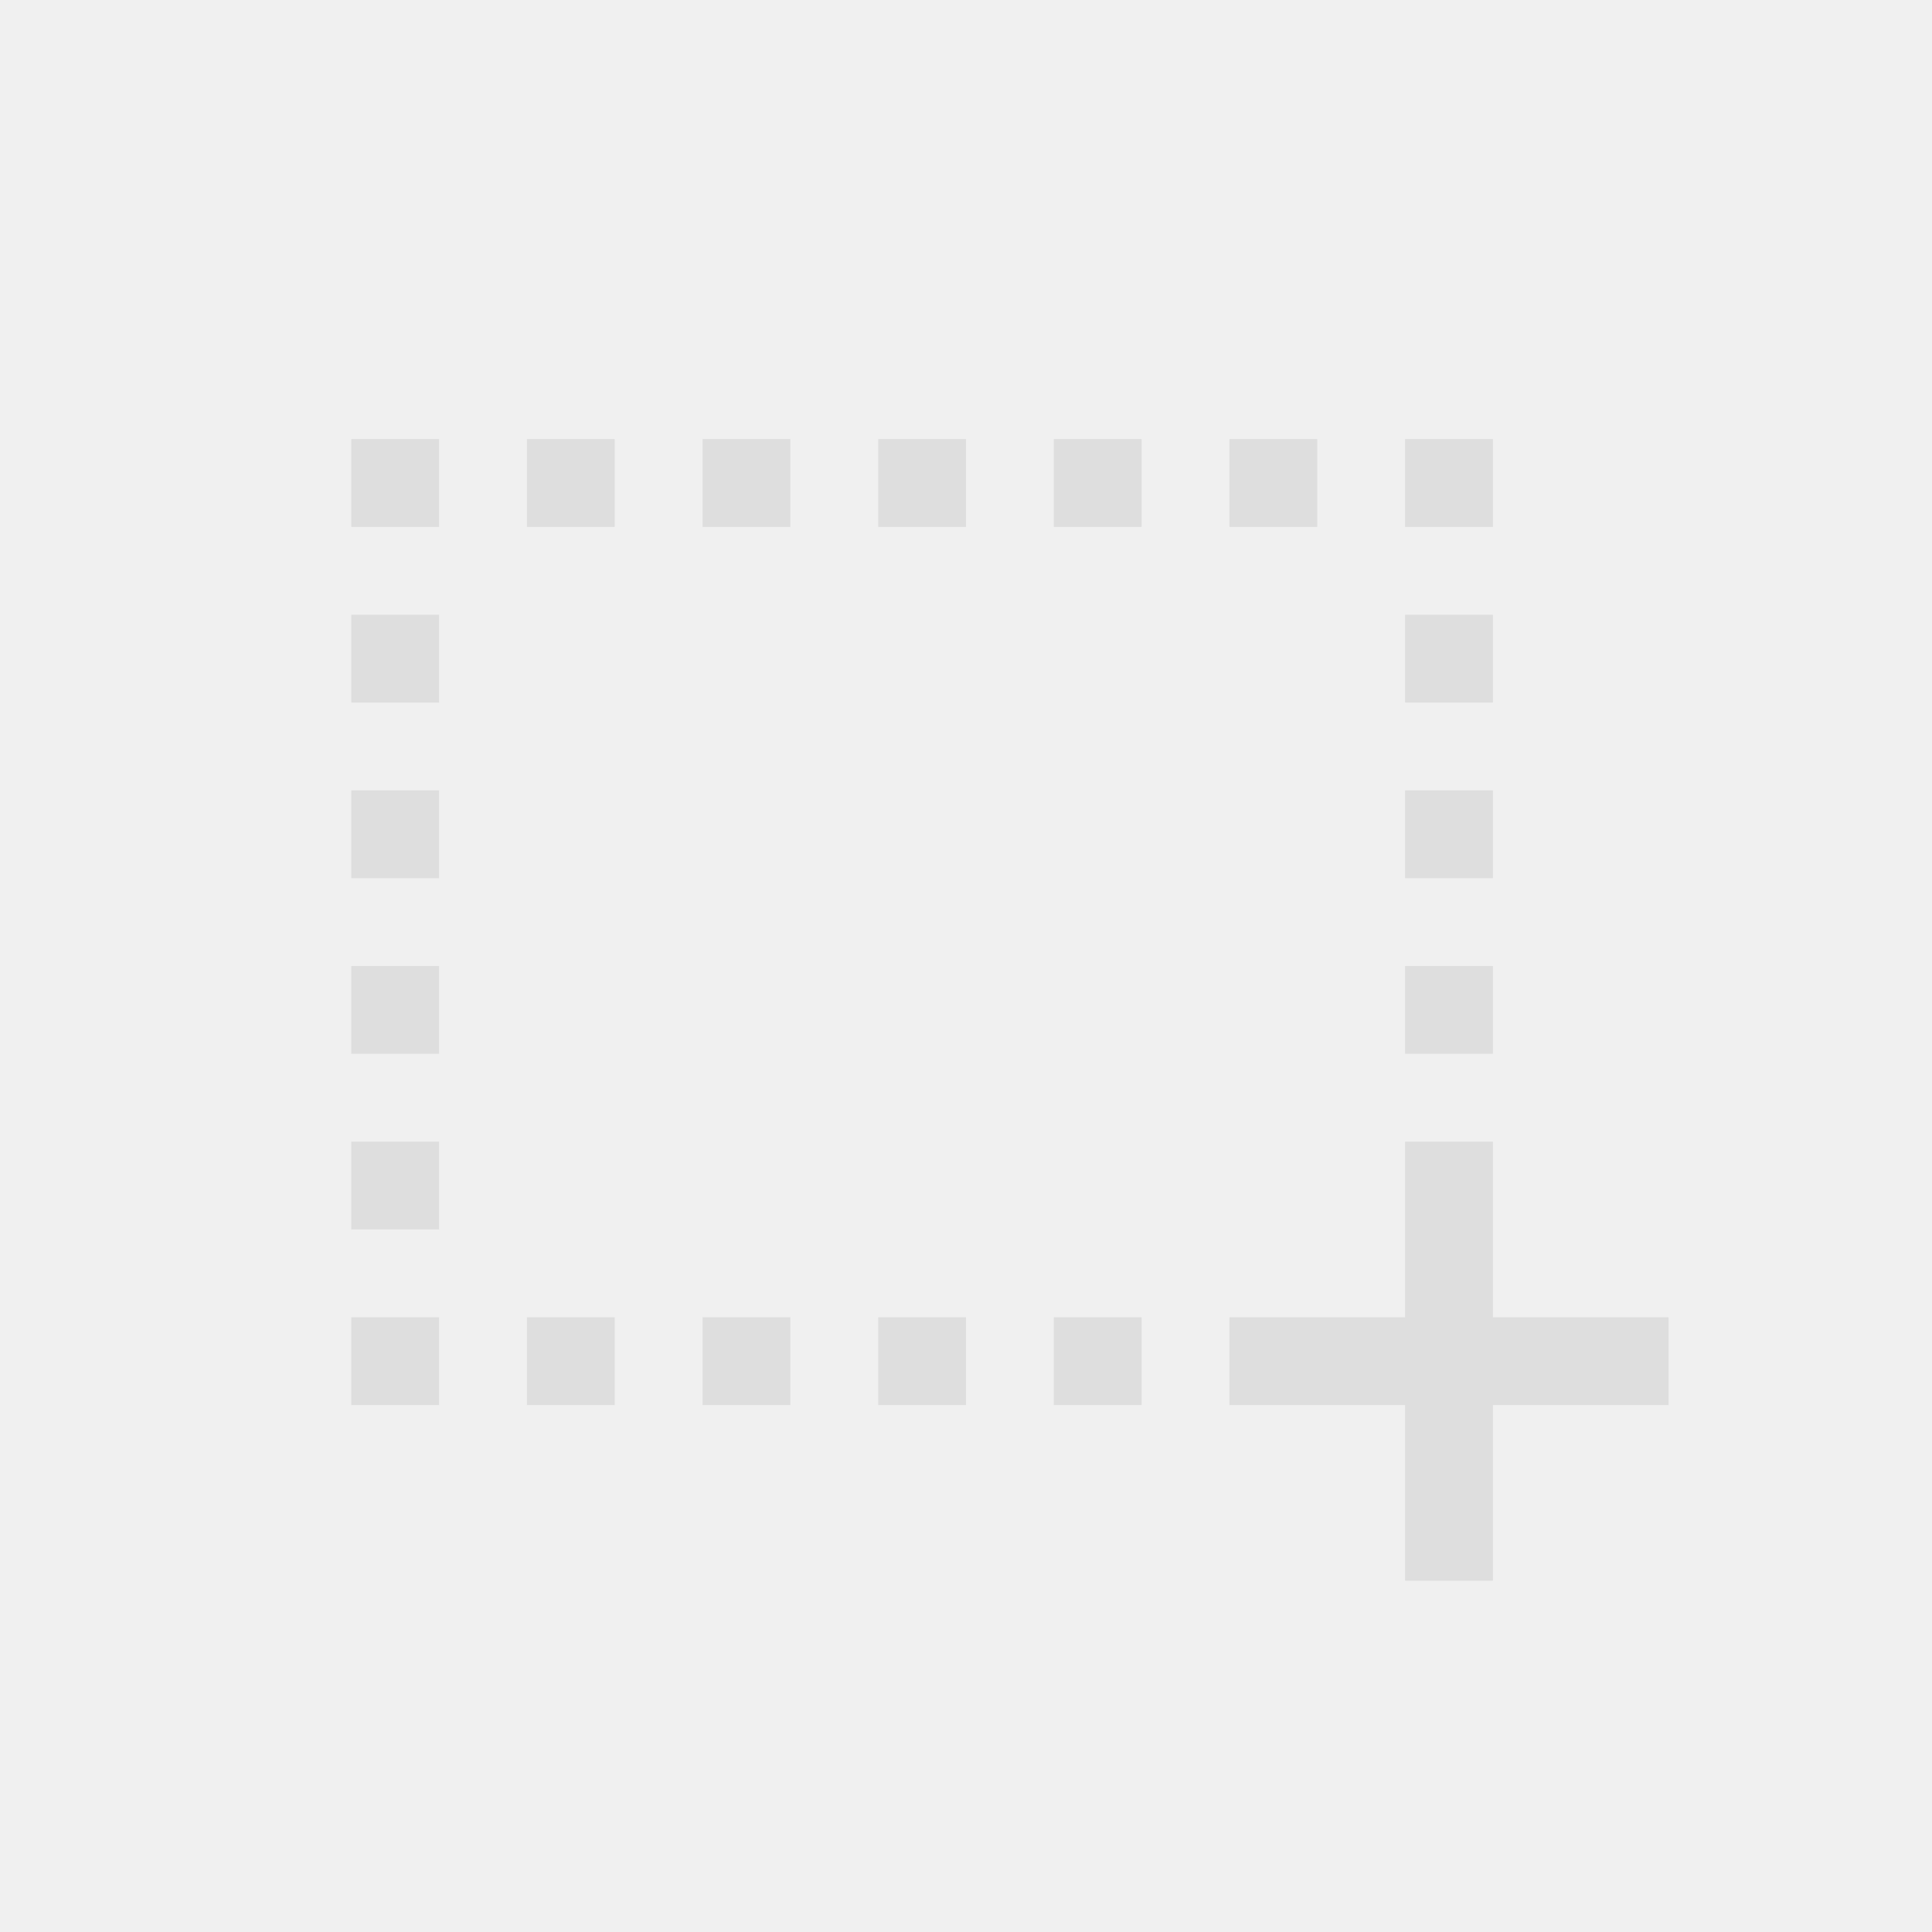
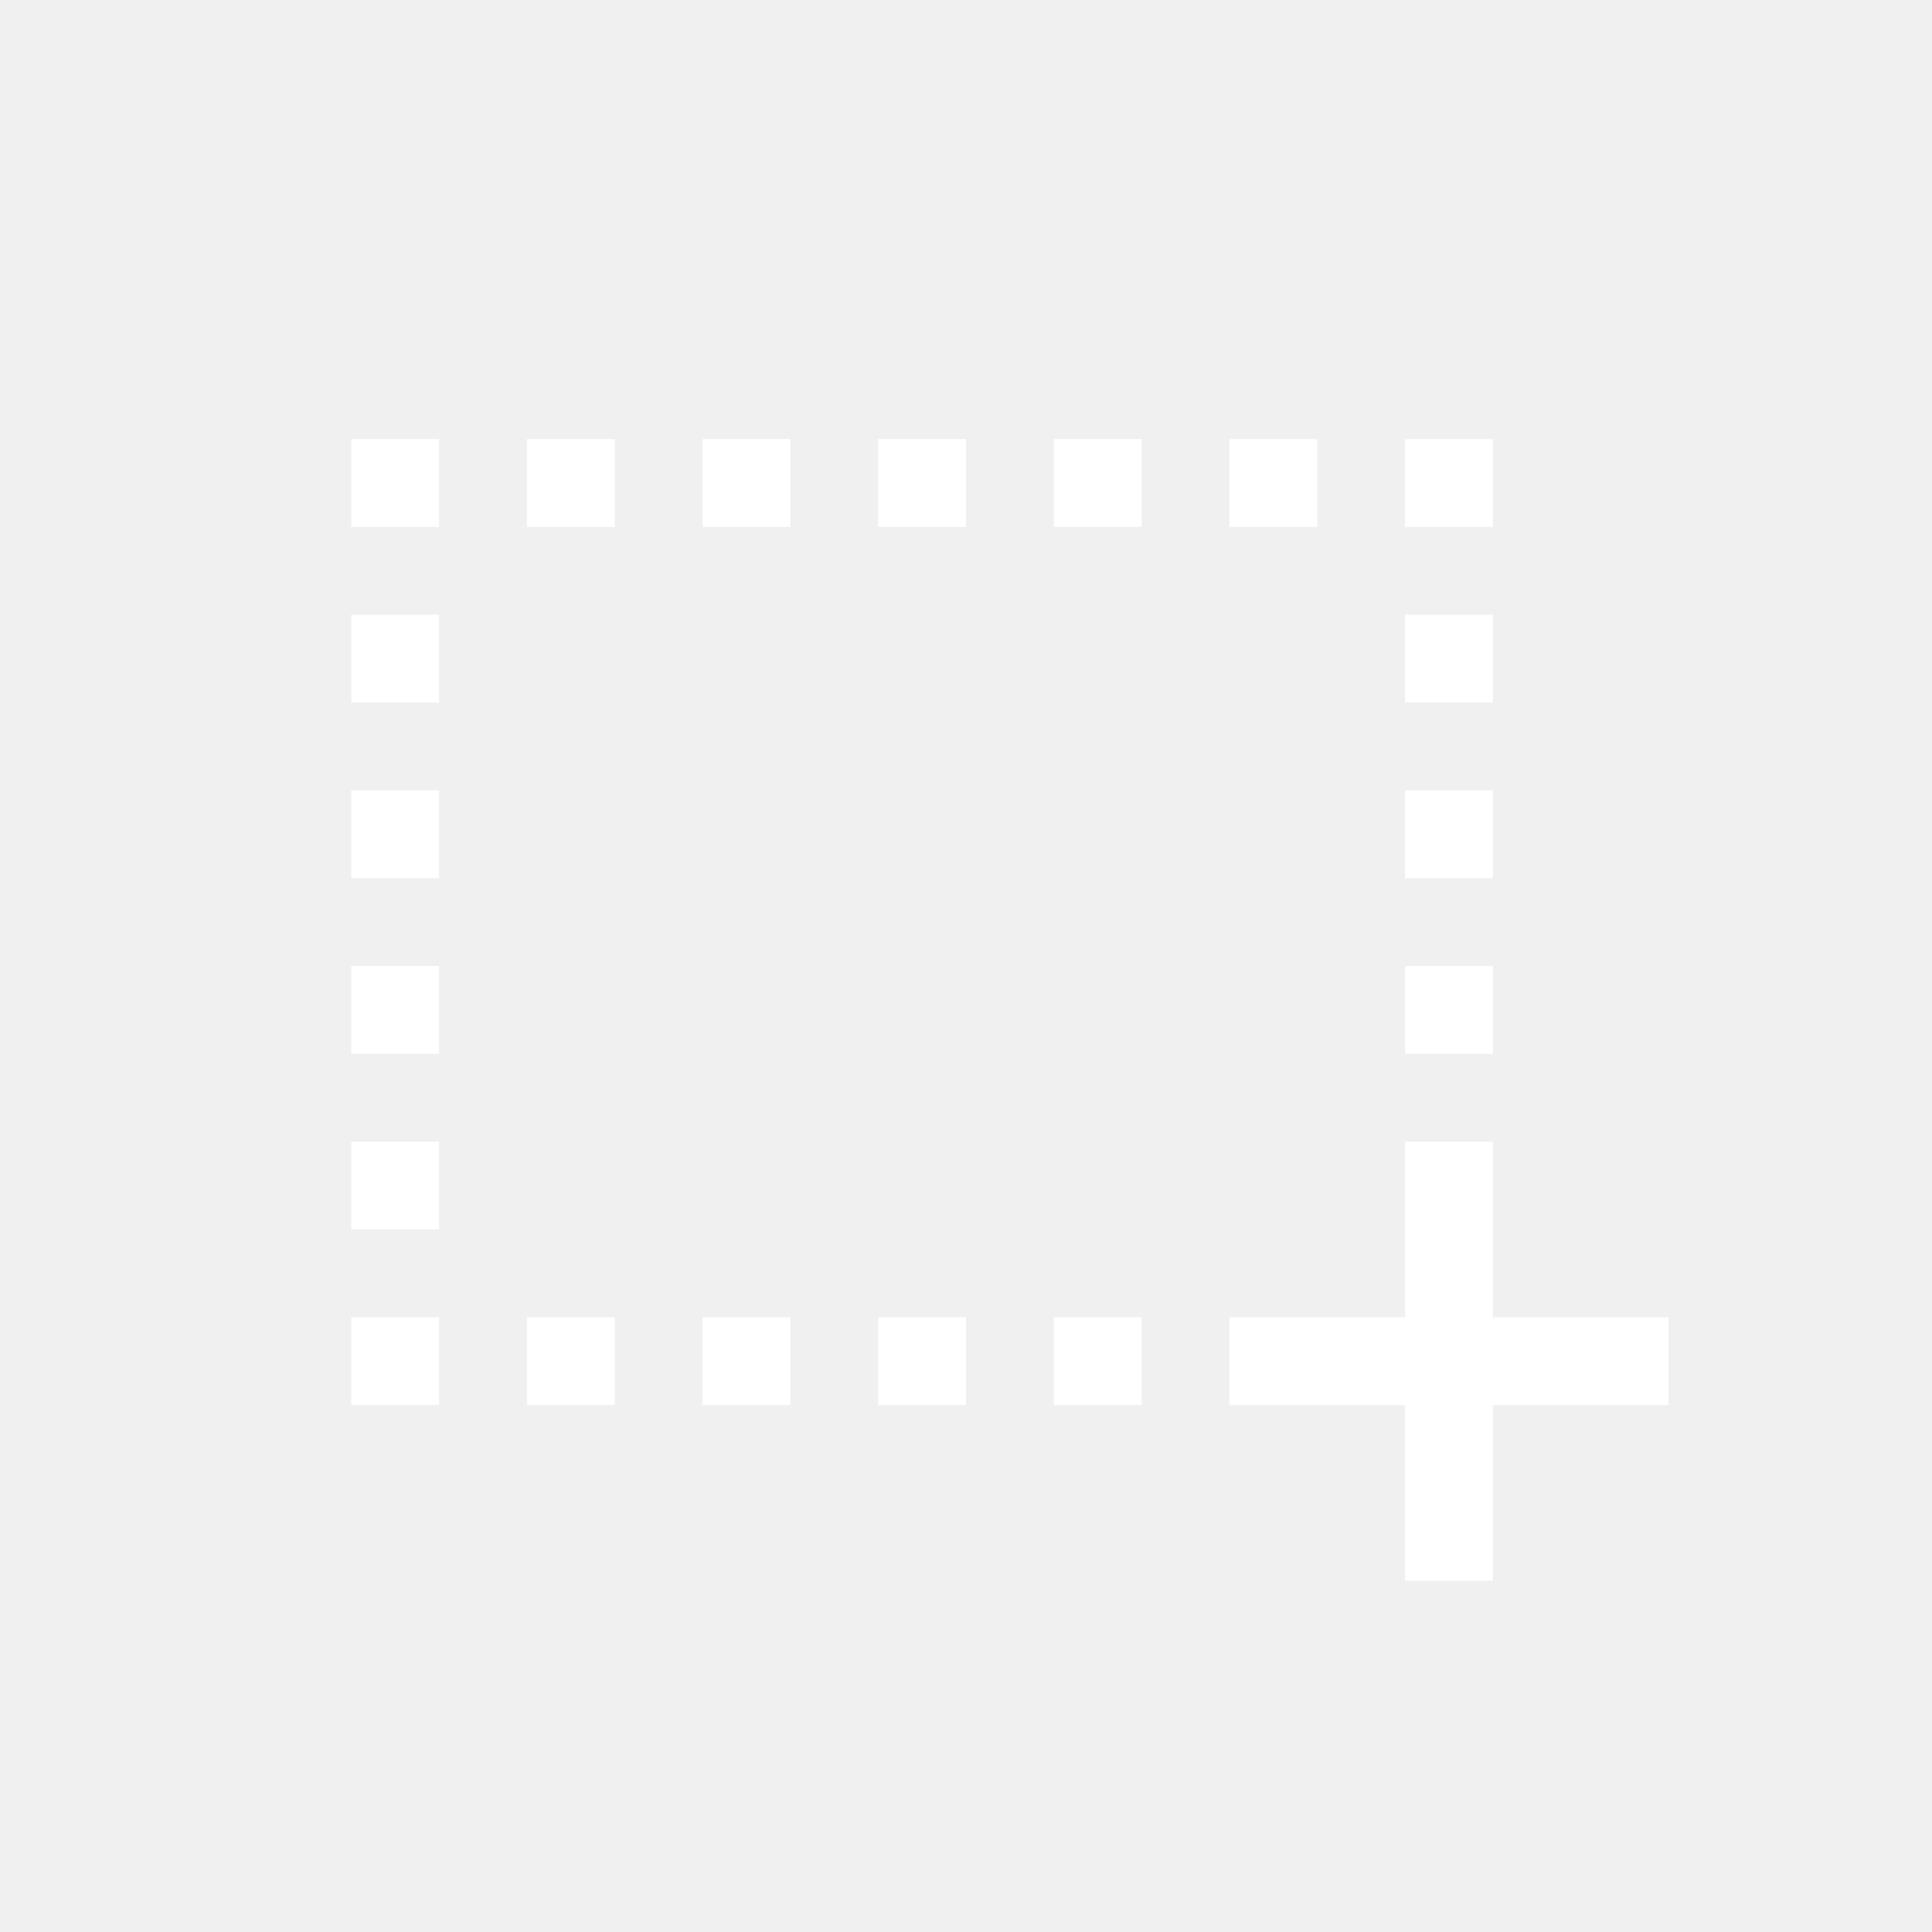
<svg xmlns="http://www.w3.org/2000/svg" width="22" height="22" version="1.1">
-   <g transform="translate(3,3)" fill="#dedede">
+   <g transform="translate(3,3)" fill="#ffffff">
    <path d="m11 12h5v1h-5z" />
    <path d="m13 10h1v5h-1zm0-2h1v1h-1zm-12 0h1v1h-1zm12-4h1v1h-1zm-12 0h1v1h-1zm12-2h1v1h-1zm-12 0h1v1h-1zm0 8h1v1h-1zm0 2h1v1h-1zm2 0h1v1h-1zm2 0h1v1h-1zm2 0h1v1h-1zm-4-10h1v1h-1zm2 0h1v1h-1zm2 0h1v1h-1zm4 0h1v1h-1zm-2 10h1v1h-1zm0-10h1v1h-1zm4 4h1v1h-1zm-12 0h1v1h-1z" />
  </g>
</svg>
